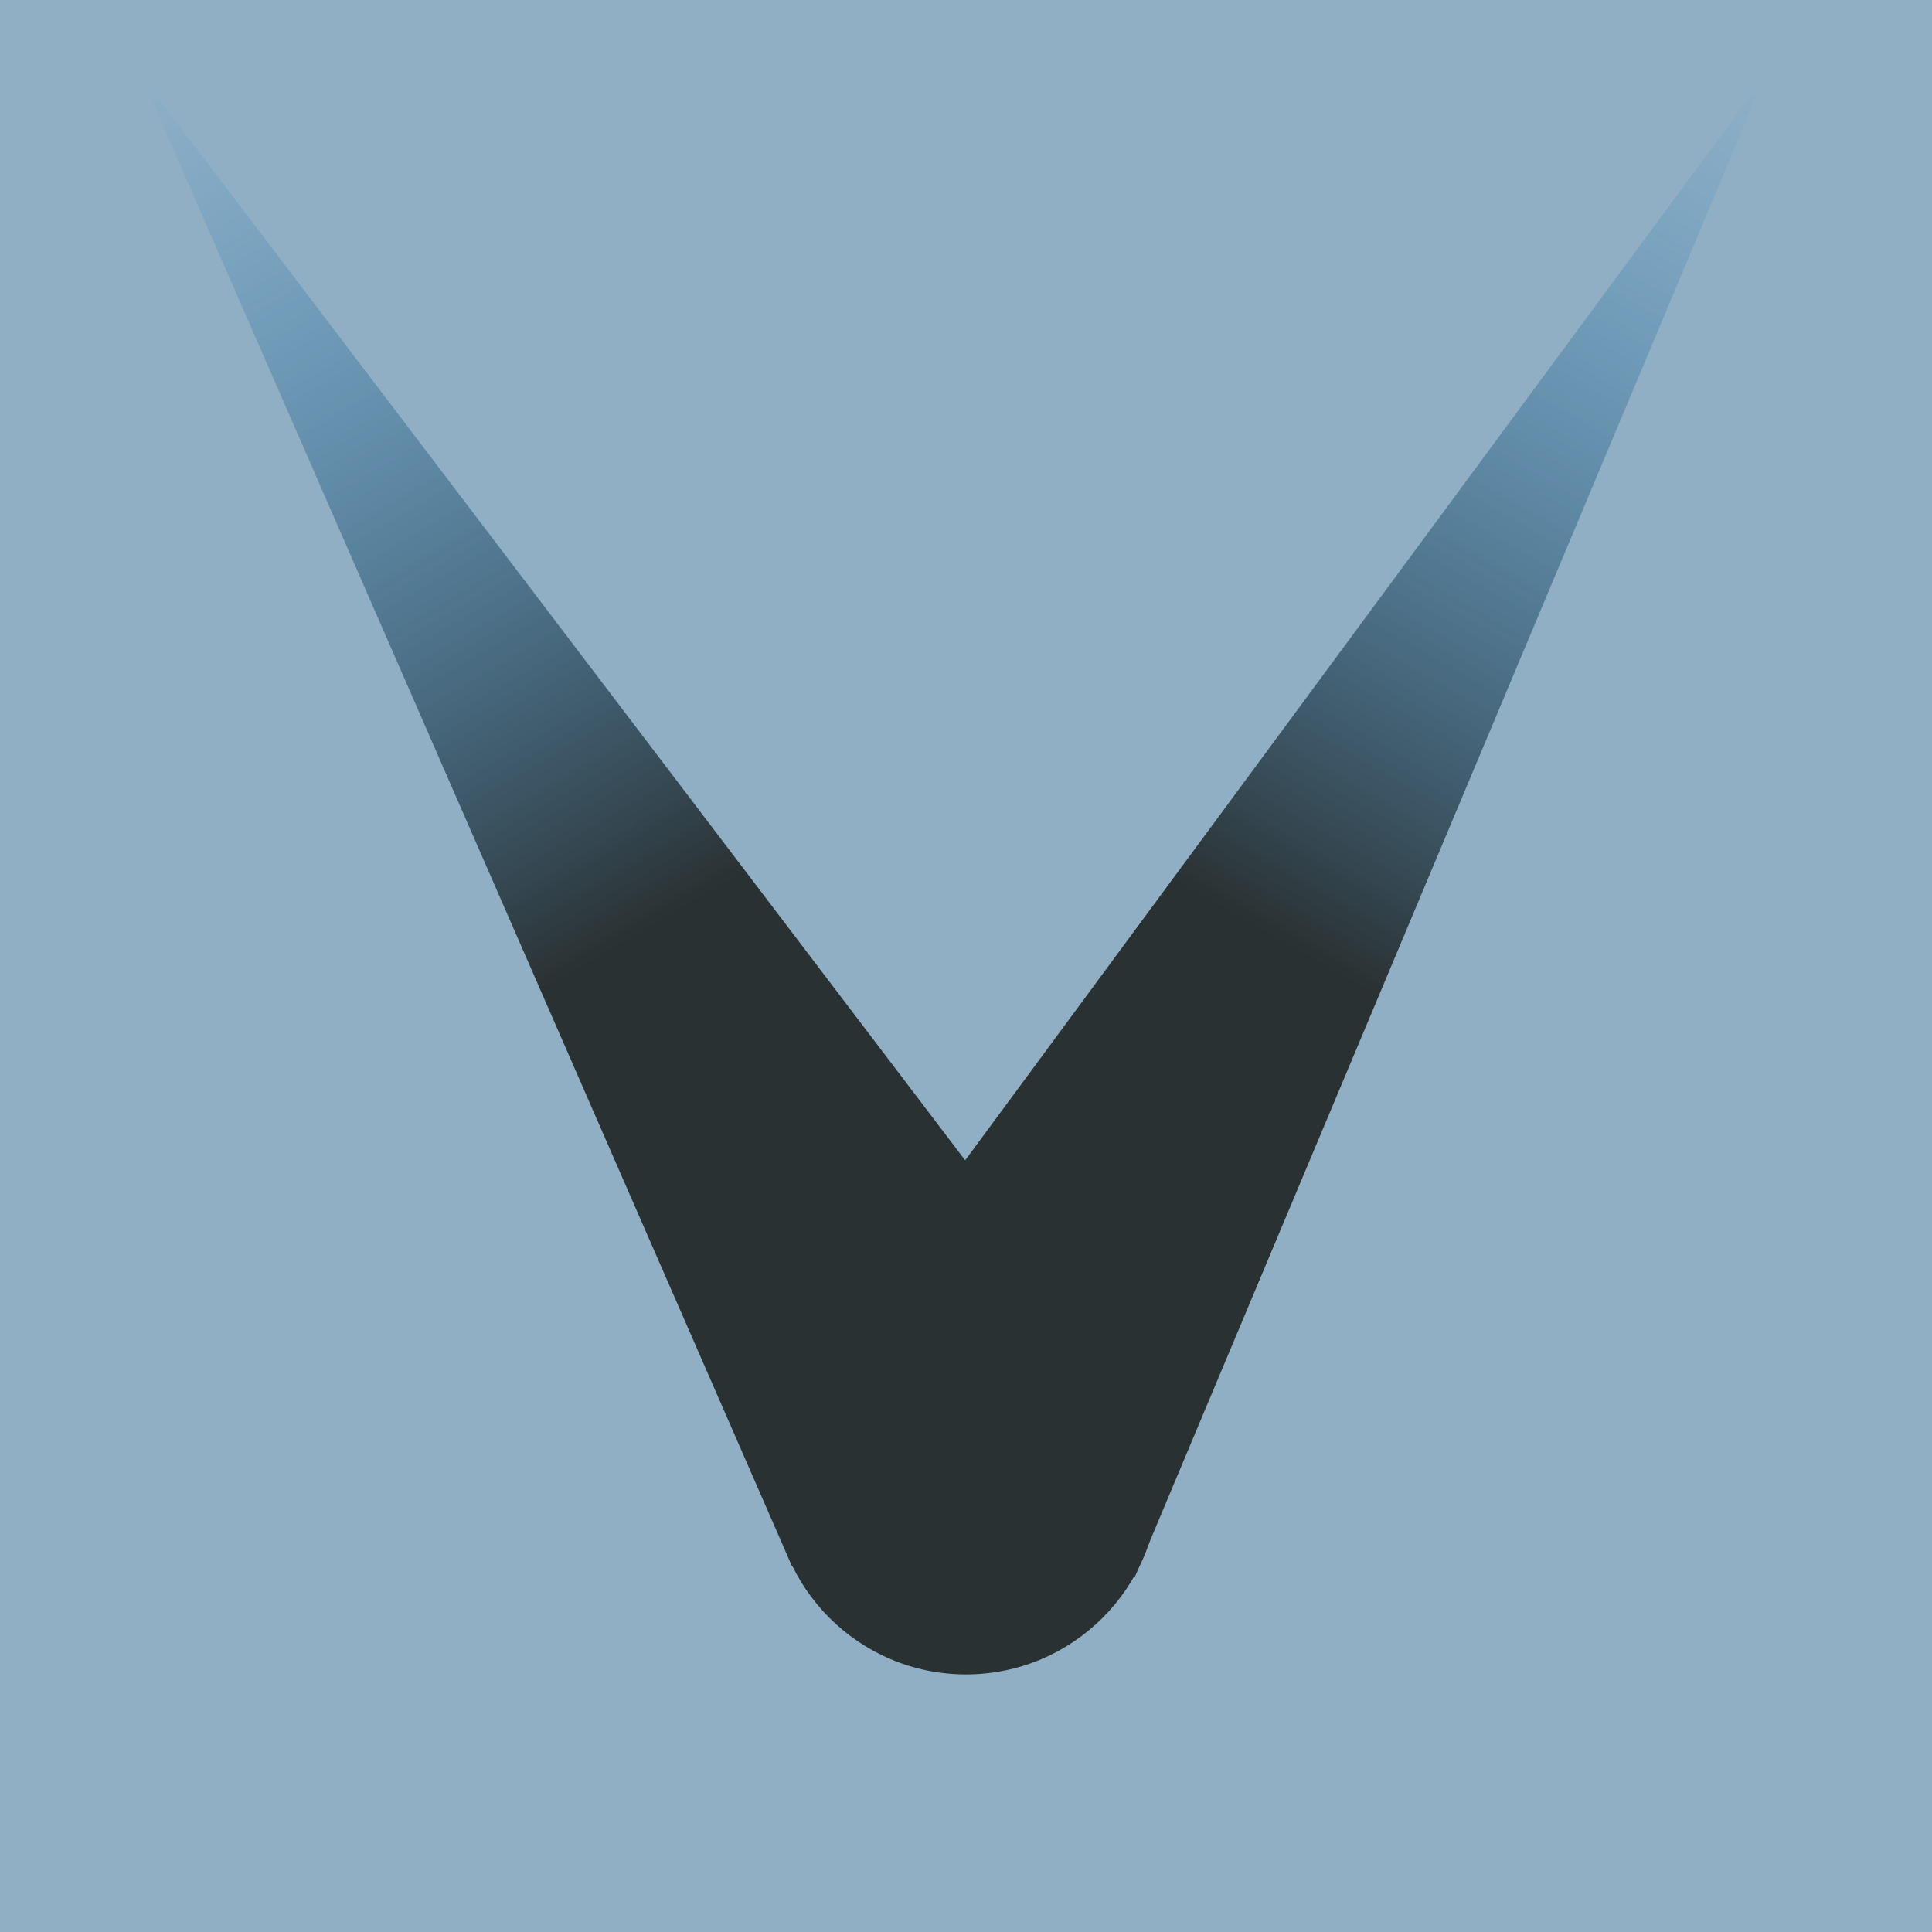
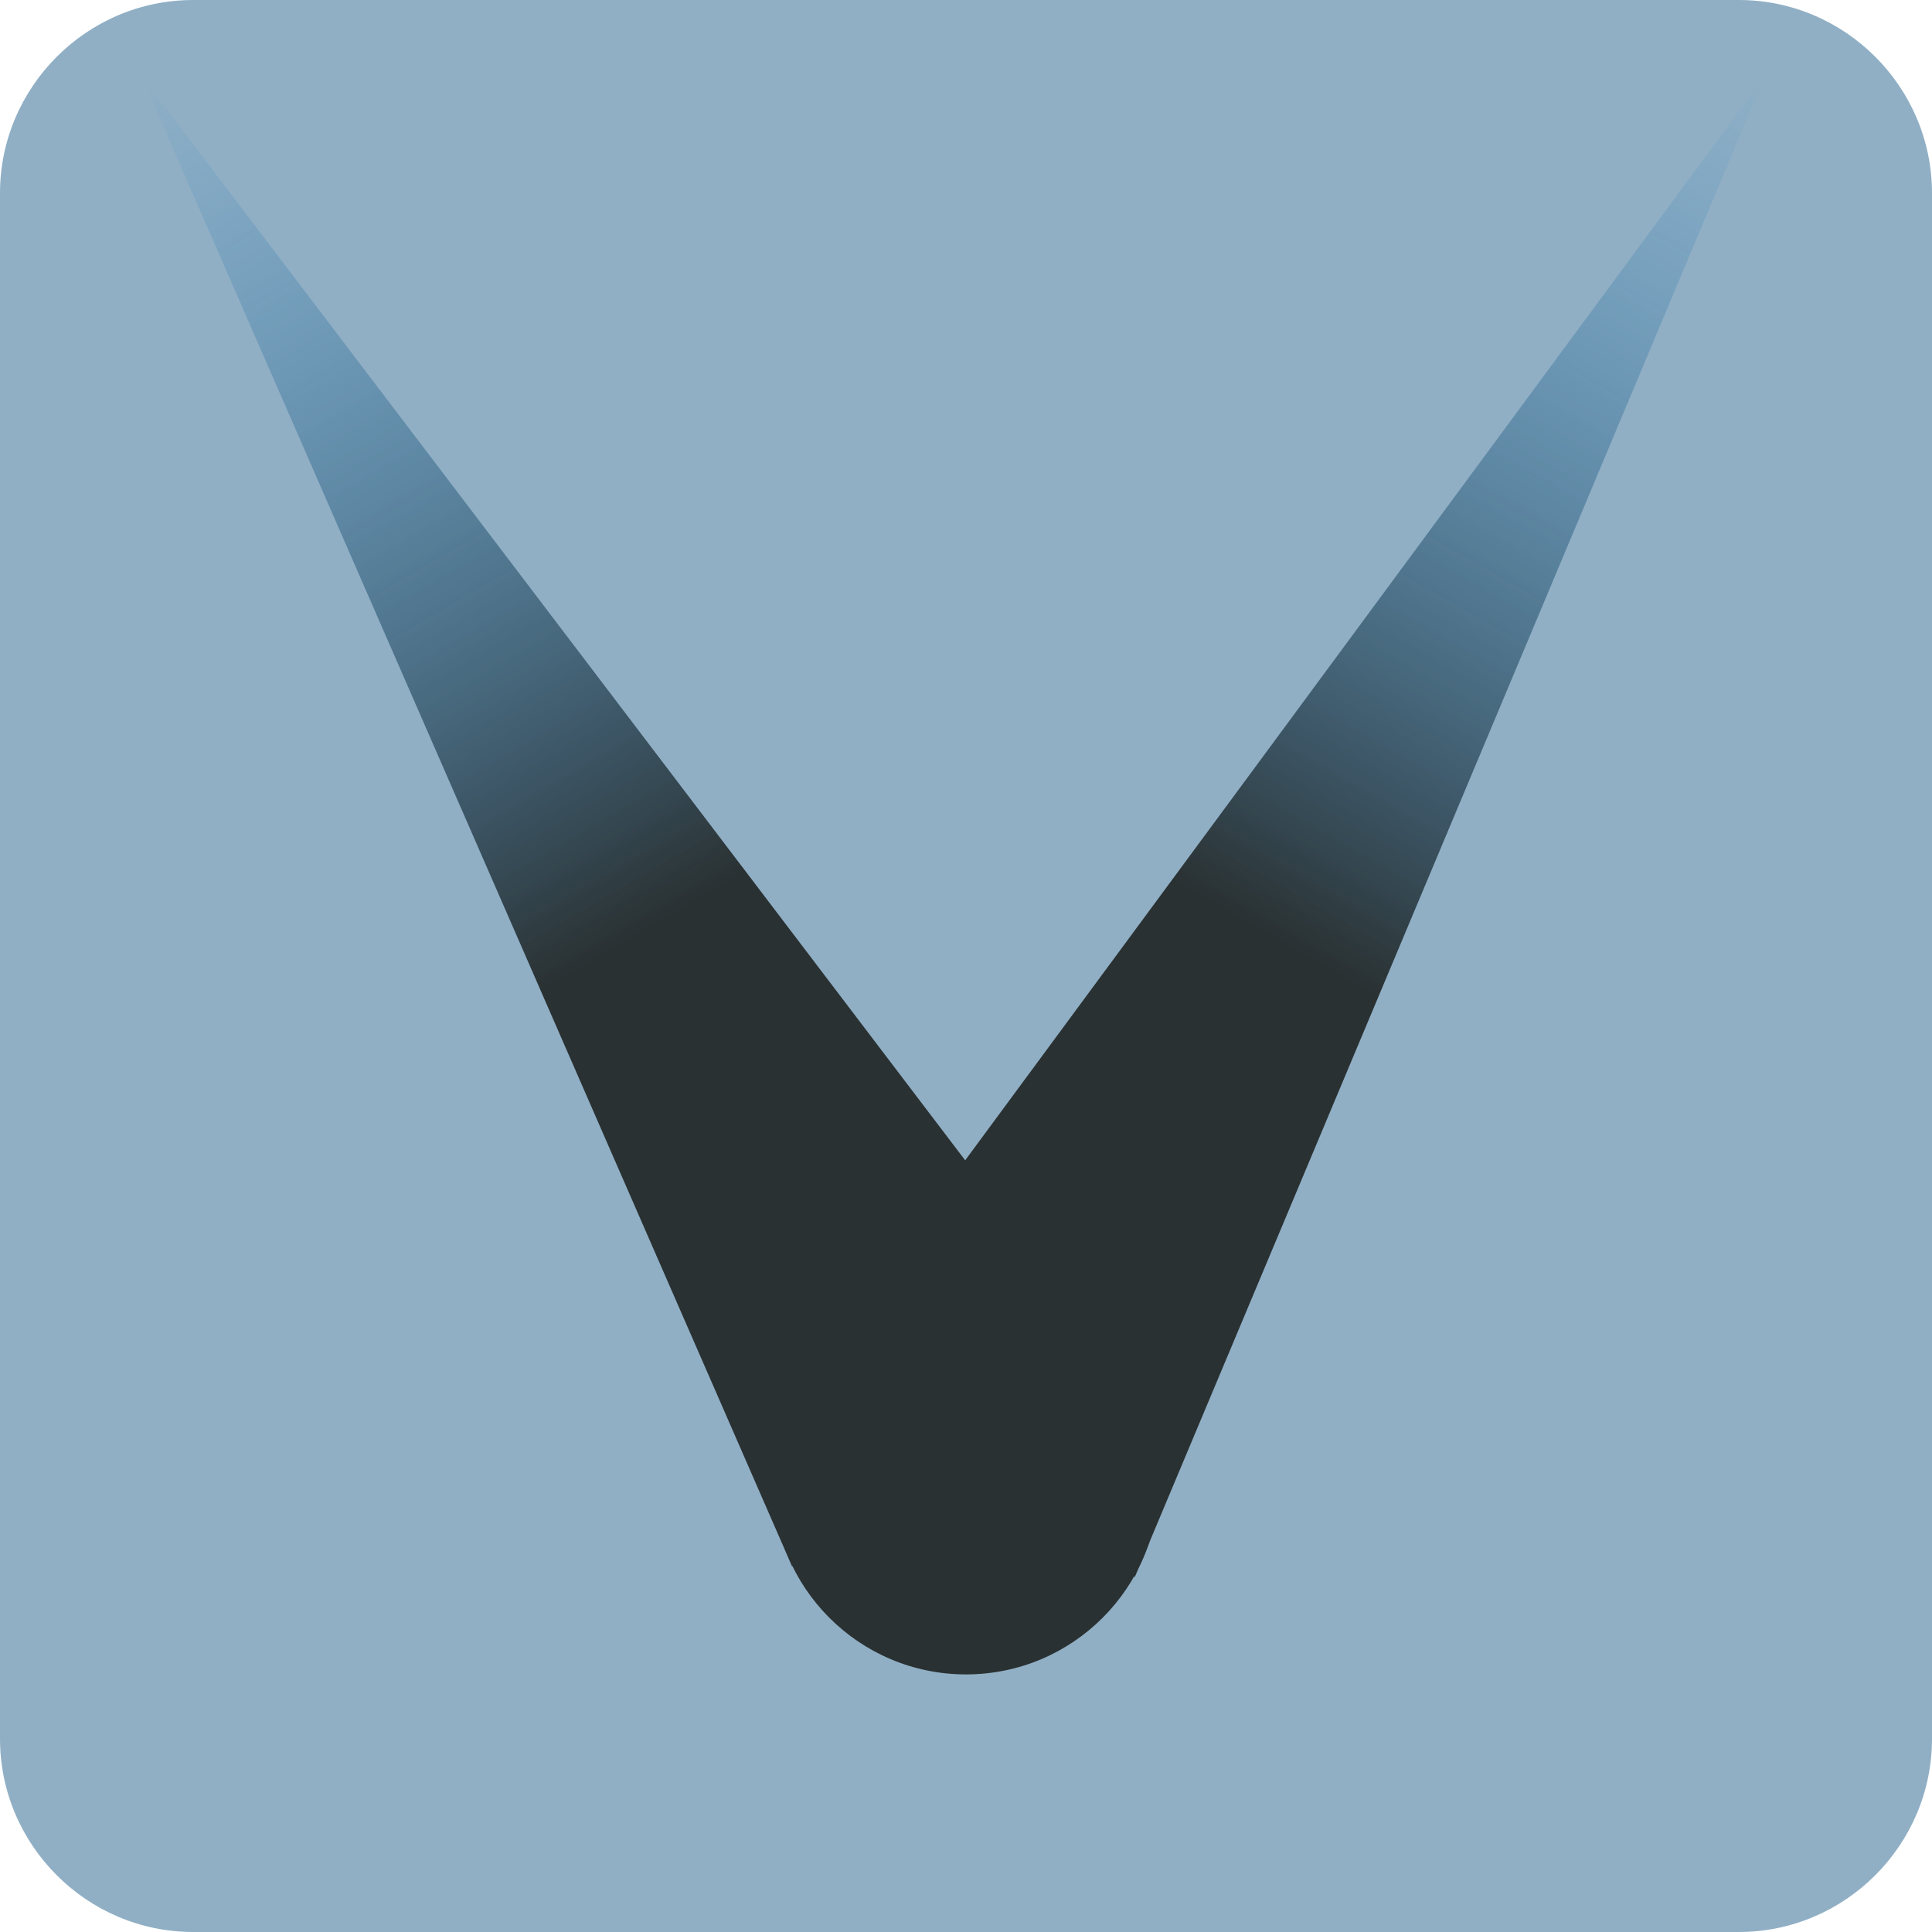
<svg xmlns="http://www.w3.org/2000/svg" version="1.1" id="Layer_1" x="0px" y="0px" width="300px" height="300px" viewBox="0 0 300 300" enable-background="new 0 0 300 300" xml:space="preserve">
-   <rect fill="#90AFC5" width="300" height="300" />
-   <linearGradient id="SVGID_1_" gradientUnits="userSpaceOnUse" x1="97.009" y1="196.905" x2="97.009" y2="-3.147" gradientTransform="matrix(0.8634 -0.5044 0.6326 1.0828 -59.3652 63.9224)">
+   <g>
+     <path fill="#90AFC5" d="M300,270c0,16.5-13.5,30-30,30H30c-16.5,0-30-13.5-30-30V30C0,13.5,13.5,0,30,0h240c16.5,0,30,13.5,30,30   V270z" />
+   </g>
+   <linearGradient id="SVGID_1_" gradientUnits="userSpaceOnUse" x1="97.427" y1="196.807" x2="97.427" y2="-3.247" gradientTransform="matrix(0.8634 -0.5044 0.6326 1.0828 -59.6602 64.2373)">
    <stop offset="0.386" style="stop-color:#2A3132" />
    <stop offset="1" style="stop-color:#2484C6;stop-opacity:0" />
  </linearGradient>
  <polygon fill="url(#SVGID_1_)" points="122.99,243.218 21.964,11.837 174.862,213.062 " />
  <circle fill="#2A3132" cx="150" cy="230" r="30" />
-   <linearGradient id="SVGID_2_" gradientUnits="userSpaceOnUse" x1="118.681" y1="187.756" x2="118.681" y2="-12.297" gradientTransform="matrix(0.8686 0.4955 -0.6214 1.0892 163.7554 -33.3252)">
+   <linearGradient id="SVGID_2_" gradientUnits="userSpaceOnUse" x1="118.625" y1="188.432" x2="118.625" y2="-11.632" gradientTransform="matrix(0.8686 0.4955 -0.6214 1.0892 164.2144 -34.0186)">
    <stop offset="0.386" style="stop-color:#2A3132" />
    <stop offset="1" style="stop-color:#2484C6;stop-opacity:0" />
  </linearGradient>
  <polygon fill="url(#SVGID_2_)" points="124.168,215.019 274.036,11.837 176.22,244.864 " />
</svg>
